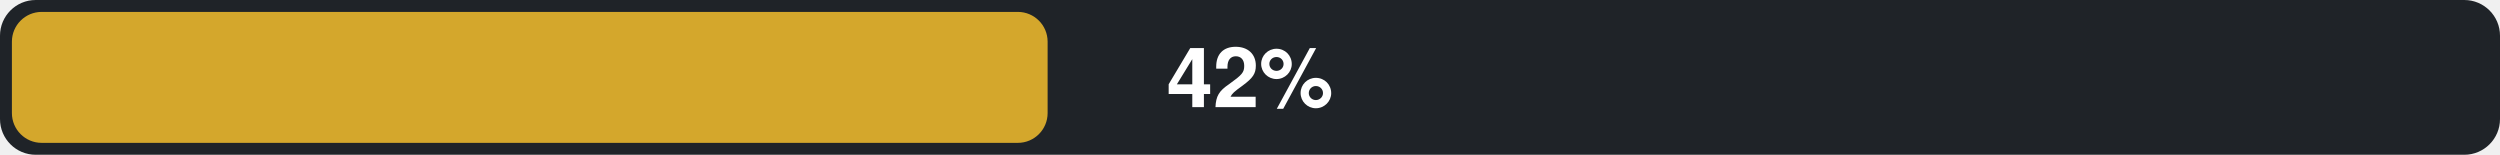
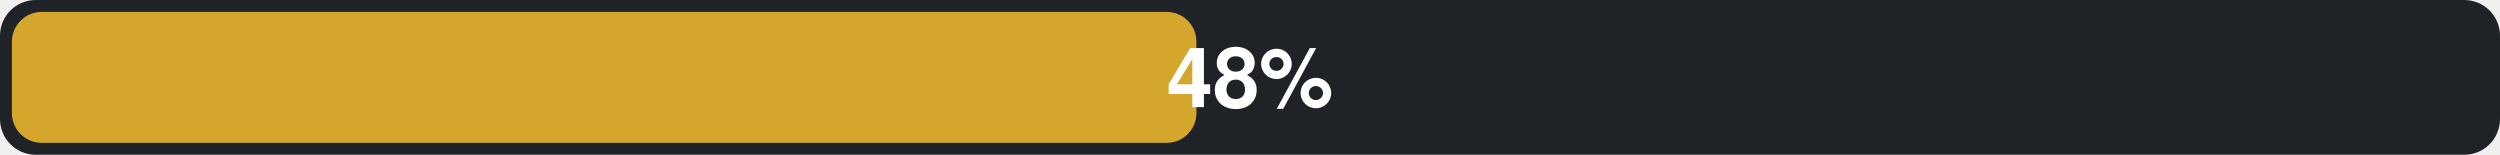
- <svg xmlns="http://www.w3.org/2000/svg" width="420" height="26" role="img" aria-label="Towns and factions: 42%">
+ <svg xmlns="http://www.w3.org/2000/svg" width="420" height="26" role="img" aria-label="Towns and factions: 48%">
  <rect x="0" y="0" width="420" height="26" rx="6" fill="#1f2328" />
-   <rect x="2" y="2" width="174" height="22" rx="5" fill="#d4a72c" />
-   <text x="210.0" y="18.0" text-anchor="middle" font-family="Segoe UI, Helvetica, Arial, sans-serif" font-size="14" font-weight="600" fill="#ffffff">42%</text>
+   <rect x="2" y="2" width="199" height="22" rx="5" fill="#d4a72c" />
+   <text x="210.0" y="18.0" text-anchor="middle" font-family="Segoe UI, Helvetica, Arial, sans-serif" font-size="14" font-weight="600" fill="#ffffff">48%</text>
</svg>
